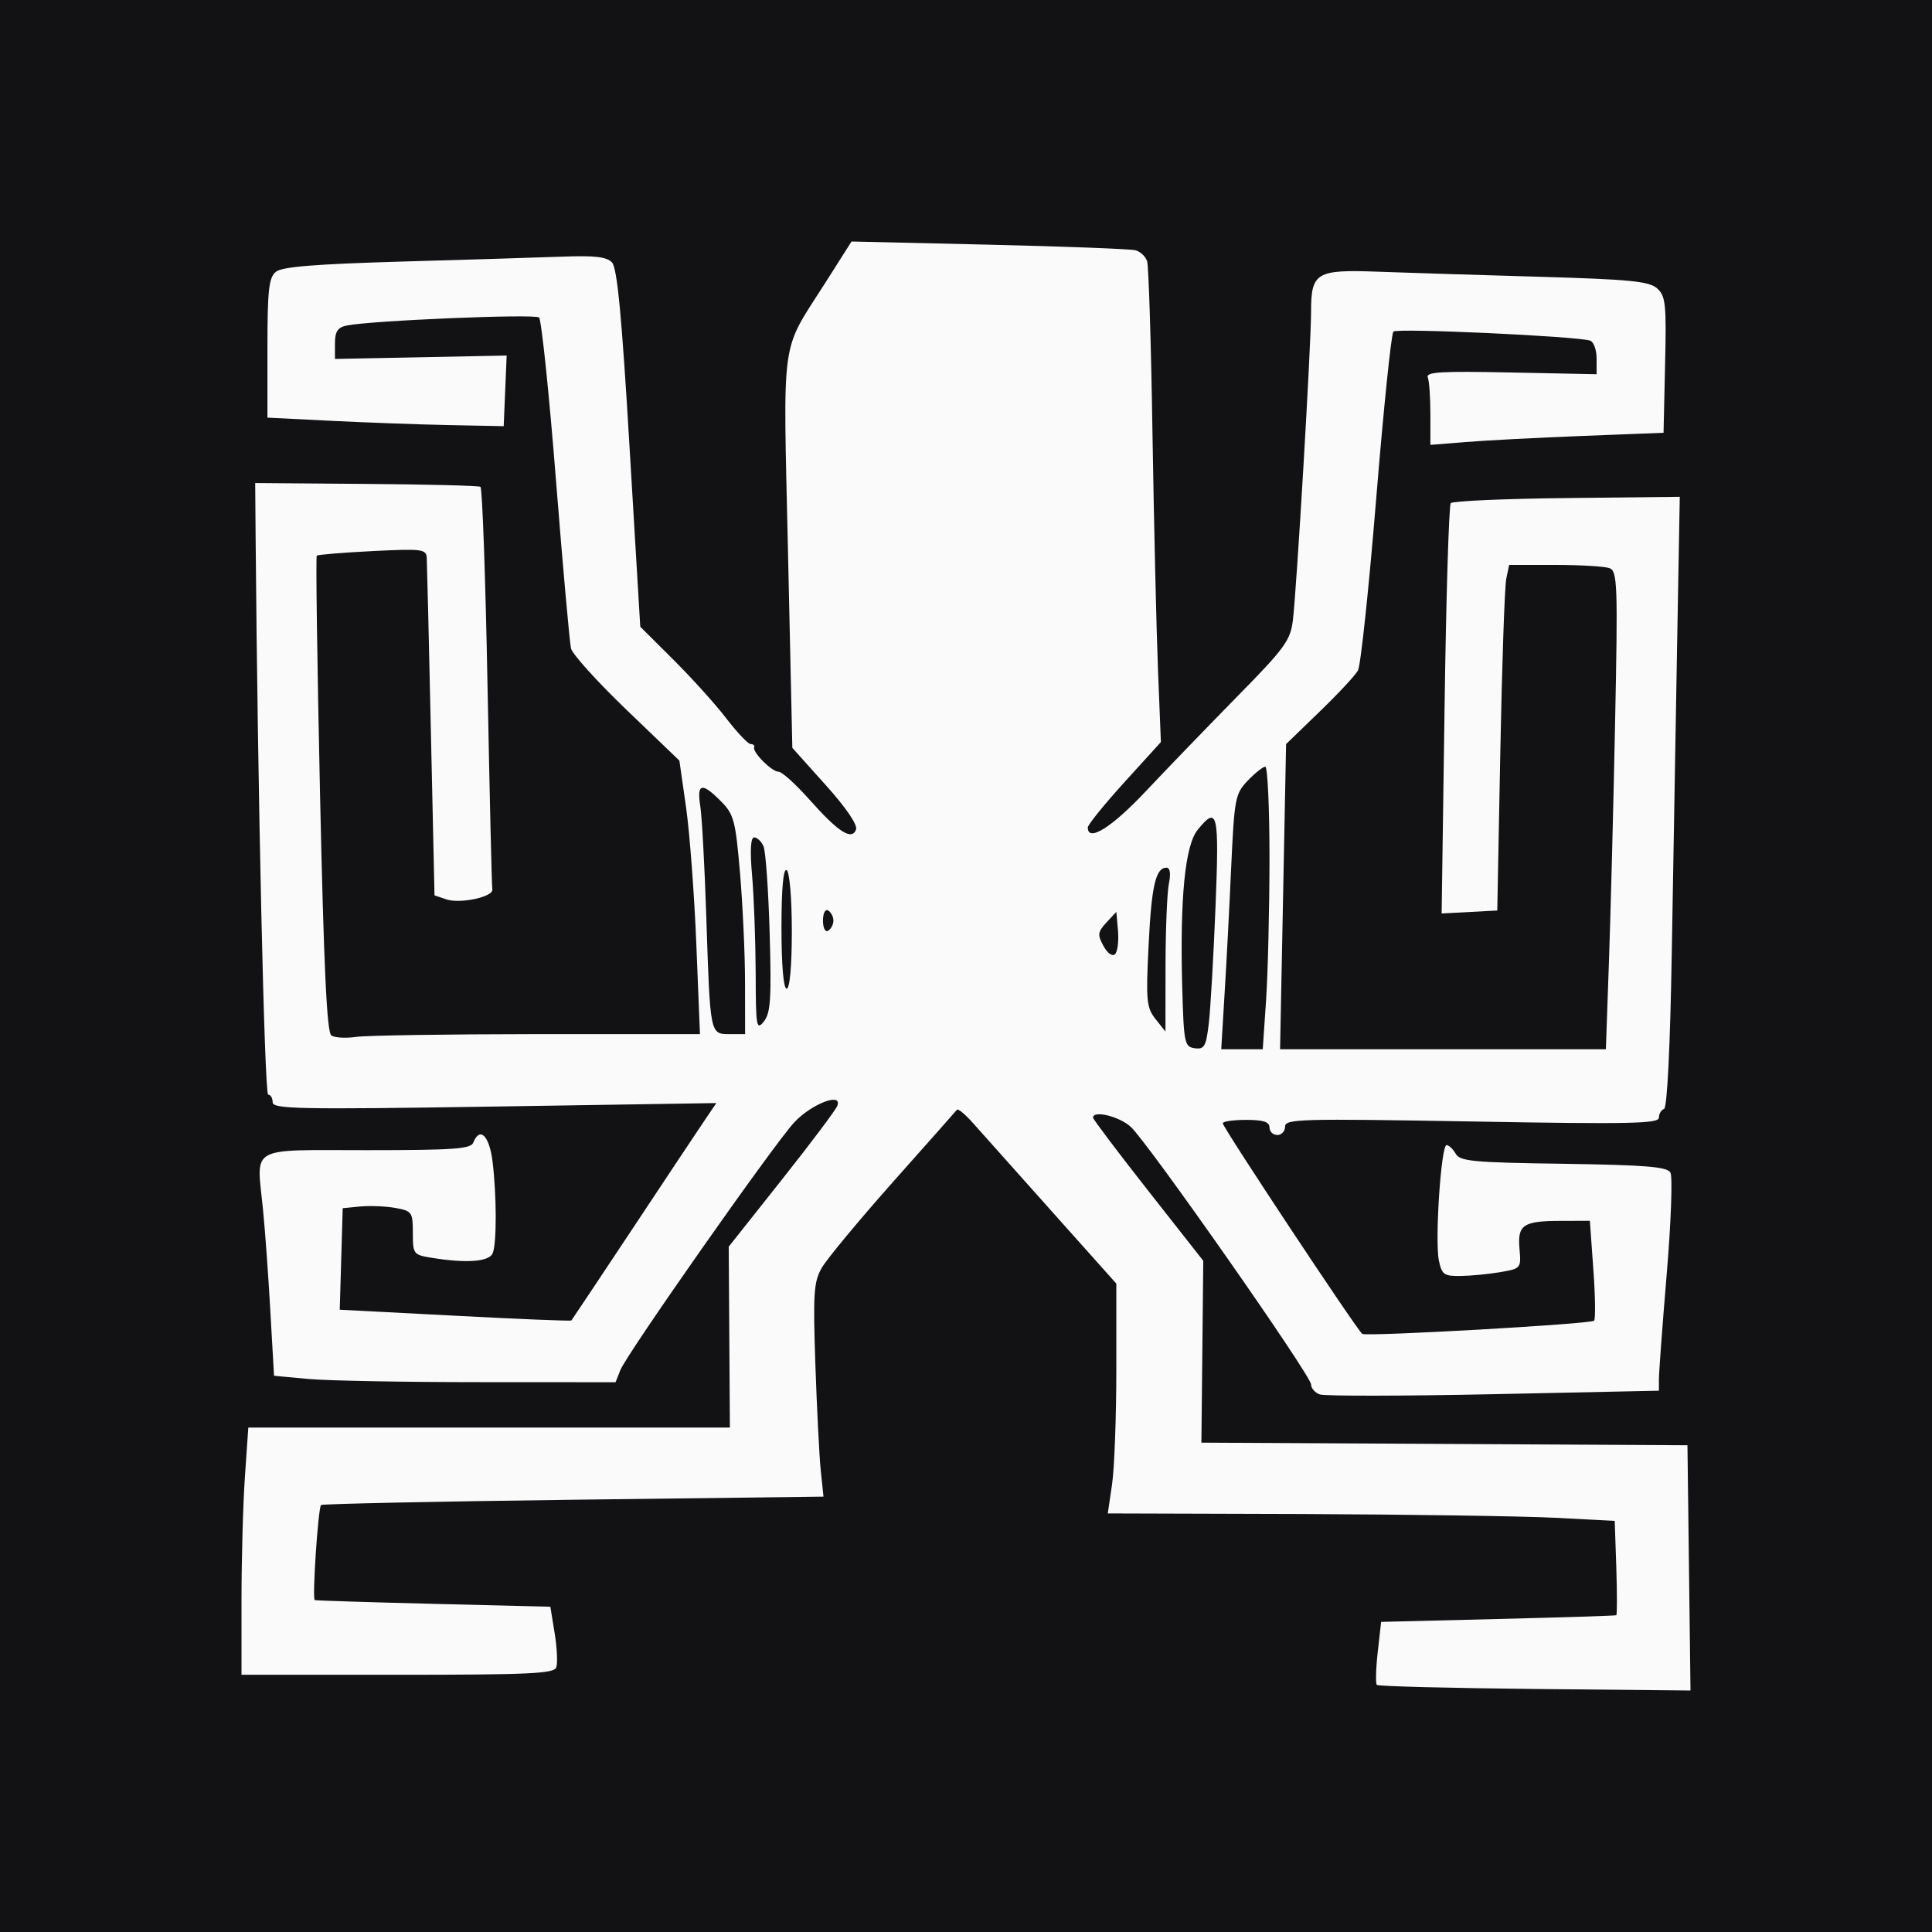
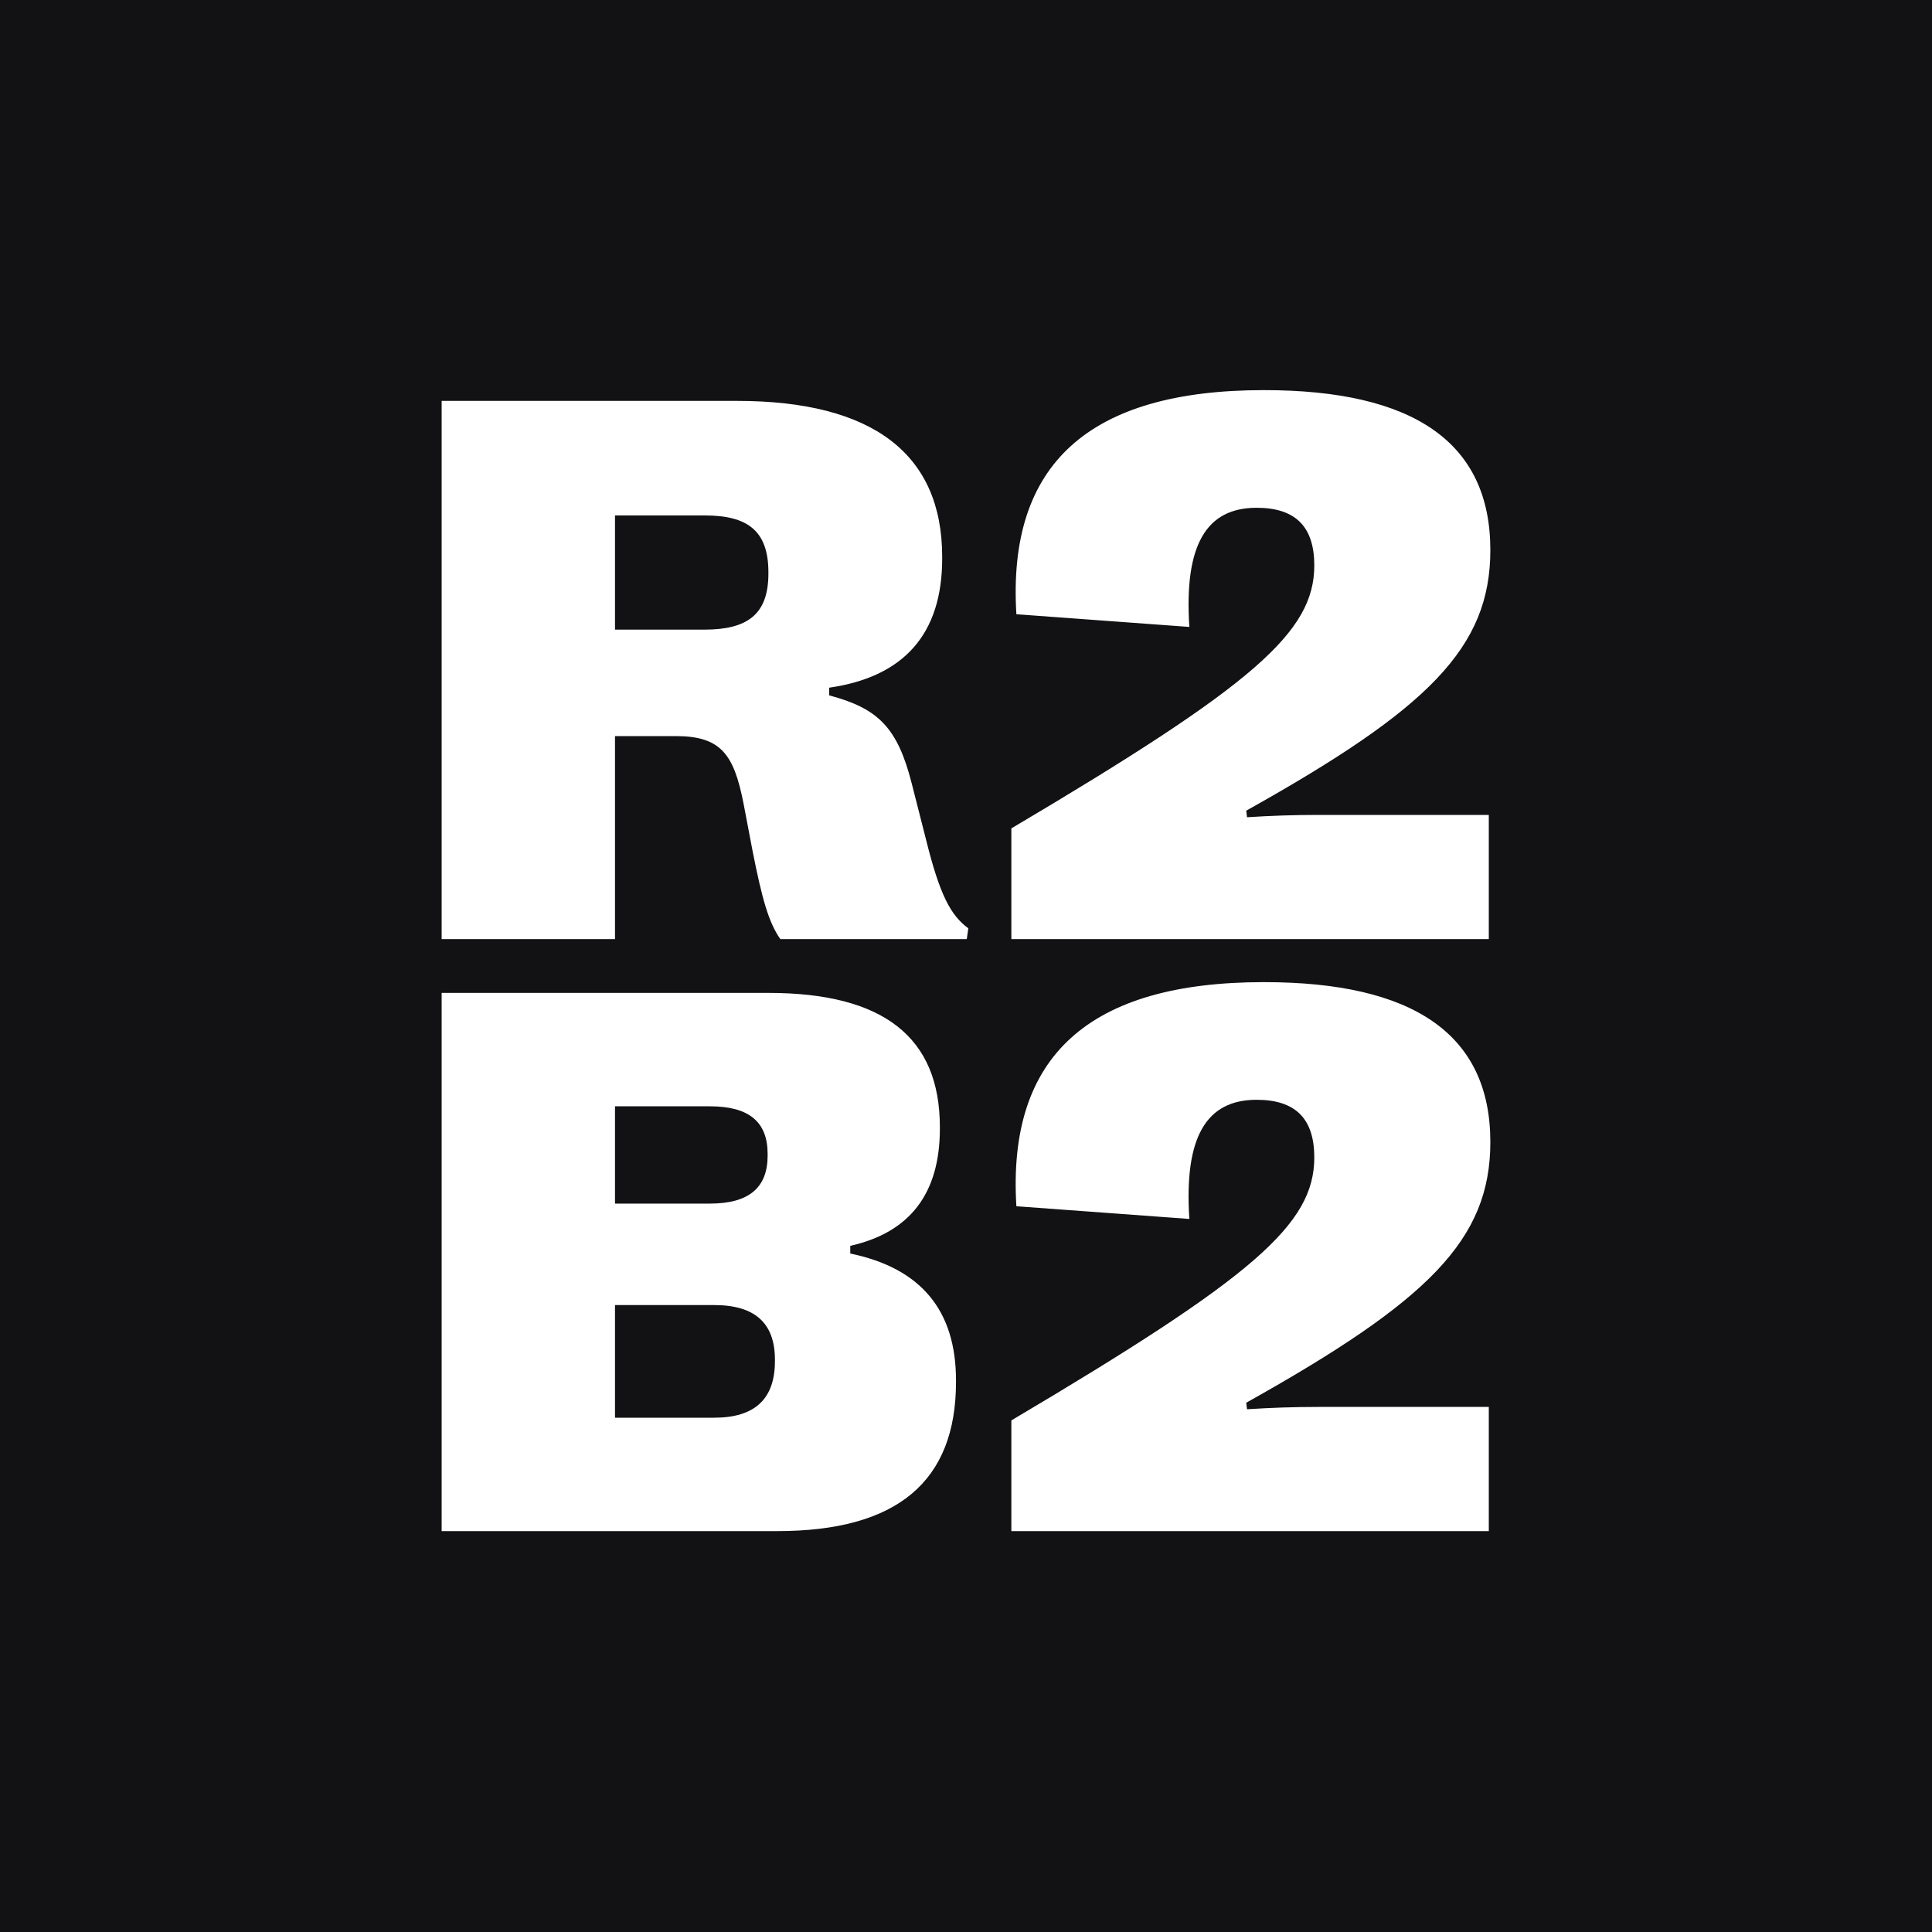
<svg xmlns="http://www.w3.org/2000/svg" width="180" height="180" viewBox="0 0 24 24" fill="none">
  <rect width="24" height="24" fill="#121215" />
-   <g transform="translate(3 3) scale(0.9) translate(-2 -2)">
-     <path d="M10.053 2.578C9.433 3.553 9.476 3.245 9.543 6.282L9.603 8.989L10.063 9.502C10.348 9.819 10.507 10.054 10.482 10.118C10.422 10.271 10.236 10.151 9.837 9.701C9.65 9.491 9.46 9.319 9.414 9.319C9.319 9.319 9.051 9.05 9.076 8.981C9.086 8.957 9.065 8.937 9.028 8.937C8.992 8.936 8.843 8.779 8.696 8.588C8.55 8.396 8.221 8.032 7.967 7.778L7.504 7.317L7.357 4.854C7.249 3.031 7.186 2.364 7.113 2.288C7.039 2.211 6.874 2.192 6.425 2.209C6.1 2.221 5.104 2.252 4.213 2.277C3.015 2.312 2.561 2.348 2.475 2.418C2.377 2.497 2.358 2.671 2.358 3.472V4.431L3.236 4.475C3.719 4.499 4.452 4.526 4.866 4.534L5.619 4.549L5.66 3.574L3.29 3.621V3.407C3.29 3.243 3.327 3.186 3.451 3.16C3.78 3.091 6.051 2.996 6.107 3.049C6.14 3.083 6.245 4.089 6.34 5.288C6.435 6.489 6.529 7.536 6.548 7.617C6.567 7.696 6.911 8.077 7.313 8.463L8.044 9.165L8.137 9.816C8.187 10.175 8.251 11.024 8.278 11.704L8.328 12.94H6.078C4.84 12.941 3.714 12.958 3.576 12.979C3.438 12.999 3.287 12.99 3.24 12.959C3.178 12.918 3.136 12.012 3.084 9.632C3.045 7.834 3.024 6.35 3.039 6.336C3.054 6.322 3.4 6.294 3.808 6.273C4.498 6.239 4.55 6.246 4.557 6.368C4.561 6.443 4.587 7.519 4.614 8.762L4.664 11.025L4.83 11.081C5.021 11.145 5.483 11.044 5.462 10.942C5.454 10.9 5.425 9.643 5.396 8.145C5.368 6.643 5.324 5.401 5.298 5.386C5.266 5.37 4.558 5.352 3.72 5.346L2.189 5.334L2.195 6.091C2.223 9.576 2.317 13.775 2.368 13.775C2.402 13.776 2.43 13.823 2.43 13.881C2.43 13.974 2.782 13.982 5.491 13.94L8.554 13.892L8.416 14.095C8.34 14.206 7.894 14.877 7.424 15.586C6.954 16.294 6.562 16.883 6.553 16.893C6.534 16.902 5.816 16.873 4.947 16.827L3.356 16.744L3.397 15.343L3.644 15.319C3.779 15.307 3.996 15.316 4.127 15.34C4.353 15.381 4.365 15.399 4.365 15.685C4.365 15.978 4.372 15.987 4.634 16.029C5.113 16.106 5.421 16.081 5.468 15.963C5.524 15.82 5.522 15.164 5.465 14.698C5.421 14.341 5.289 14.211 5.199 14.438C5.164 14.525 4.932 14.542 3.73 14.542C2.08 14.542 2.208 14.471 2.295 15.343C2.326 15.649 2.372 16.295 2.399 16.778L2.449 17.656L2.923 17.7C3.184 17.724 4.245 17.744 5.28 17.744L7.163 17.745L7.229 17.578C7.314 17.358 9.344 14.467 9.627 14.161C9.866 13.903 10.299 13.736 10.223 13.932C10.199 13.991 9.852 14.453 9.452 14.957L8.725 15.874L8.741 18.371H2.094L2.047 19.051C2.021 19.424 2 20.192 2 20.757V21.783H4.152C5.962 21.783 6.31 21.767 6.344 21.683C6.365 21.627 6.356 21.416 6.323 21.213L6.263 20.844L4.651 20.804C3.768 20.782 3.032 20.759 3.011 20.752C2.974 20.735 3.057 19.485 3.098 19.44C3.115 19.424 4.682 19.391 6.581 19.367L10.033 19.324L9.996 18.97C9.975 18.775 9.942 18.114 9.921 17.501C9.888 16.527 9.898 16.36 10.008 16.168C10.077 16.047 10.519 15.514 10.99 14.983C11.461 14.453 11.86 14.004 11.875 13.984C11.89 13.965 11.989 14.047 12.094 14.165C12.199 14.284 12.687 14.831 13.18 15.382L14.075 16.384V17.569C14.075 18.221 14.048 18.935 14.016 19.155L13.957 19.556L16.632 19.564C18.103 19.57 19.678 19.593 20.131 19.616L20.954 19.659L20.976 20.304C20.987 20.657 20.987 20.952 20.976 20.961C20.964 20.968 20.229 20.991 19.342 21.013L17.73 21.053L17.683 21.47C17.657 21.7 17.652 21.904 17.671 21.923C17.691 21.942 18.672 21.967 19.852 21.979L22 22L21.958 18.615L15.249 18.579L15.275 16.069L14.514 15.101C14.095 14.568 13.753 14.114 13.753 14.093C13.754 13.988 14.112 14.074 14.273 14.219C14.506 14.43 16.763 17.653 16.763 17.776C16.763 17.828 16.816 17.889 16.882 17.913C16.949 17.938 18.029 17.936 19.282 17.91L21.564 17.862V17.704C21.564 17.616 21.612 16.962 21.672 16.248C21.732 15.534 21.754 14.905 21.723 14.851C21.676 14.771 21.385 14.747 20.246 14.73C18.995 14.712 18.819 14.696 18.759 14.591C18.721 14.525 18.664 14.472 18.633 14.472C18.557 14.472 18.47 15.787 18.527 16.065C18.568 16.261 18.597 16.282 18.832 16.278C18.975 16.276 19.221 16.252 19.378 16.225C19.659 16.176 19.663 16.171 19.64 15.906C19.61 15.572 19.688 15.519 20.209 15.518L20.611 15.517L20.659 16.188C20.686 16.555 20.69 16.873 20.669 16.896C20.622 16.942 17.535 17.117 17.47 17.078C17.405 17.038 15.551 14.239 15.544 14.171C15.544 14.145 15.689 14.124 15.866 14.124C16.105 14.124 16.189 14.151 16.189 14.229C16.19 14.286 16.238 14.333 16.297 14.333C16.356 14.333 16.404 14.28 16.404 14.217C16.404 14.11 16.609 14.105 18.983 14.146C21.168 14.185 21.563 14.176 21.564 14.094C21.564 14.04 21.596 13.986 21.635 13.973C21.678 13.955 21.72 13.116 21.742 11.791C21.763 10.604 21.796 8.708 21.815 7.578L21.852 5.524L20.296 5.541C19.44 5.55 18.718 5.582 18.691 5.611C18.665 5.649 18.626 6.932 18.605 8.47L18.565 11.275L19.333 11.234L19.375 9.041C19.398 7.835 19.435 6.761 19.457 6.655L19.497 6.464H20.13C20.478 6.464 20.817 6.484 20.883 6.509C20.991 6.55 20.998 6.74 20.959 8.649C20.936 9.803 20.897 11.288 20.874 11.948L20.832 13.149H16.335L16.418 8.937L16.88 8.49C17.134 8.245 17.373 7.989 17.41 7.921C17.448 7.852 17.561 6.784 17.662 5.547C17.763 4.313 17.869 3.279 17.899 3.243C17.95 3.193 20.42 3.307 20.614 3.368C20.663 3.384 20.704 3.494 20.704 3.614V3.832L19.52 3.808C18.557 3.788 18.344 3.8 18.374 3.876C18.394 3.927 18.41 4.157 18.41 4.388V4.807L18.895 4.768C19.161 4.746 19.884 4.708 20.503 4.684L21.628 4.64L21.649 3.701C21.669 2.86 21.657 2.751 21.538 2.646C21.426 2.548 21.163 2.523 19.89 2.486C19.056 2.462 18.065 2.431 17.686 2.417C16.832 2.385 16.763 2.427 16.763 2.97C16.763 3.434 16.565 6.783 16.512 7.227C16.478 7.506 16.402 7.611 15.74 8.284C15.337 8.695 14.768 9.284 14.477 9.593C14.008 10.091 13.681 10.294 13.681 10.088C13.681 10.051 13.908 9.77 14.185 9.465L14.69 8.909L14.65 7.913C14.628 7.365 14.594 5.898 14.574 4.653C14.555 3.409 14.521 2.338 14.5 2.272C14.479 2.207 14.407 2.139 14.34 2.121C14.271 2.103 13.363 2.068 12.319 2.044L10.42 2L10.053 2.578Z" fill="#FAFAFA" fill-rule="evenodd" clip-rule="evenodd" />
-     <path d="M16.131 9.249C16.163 9.25 16.189 9.822 16.189 10.521C16.188 11.219 16.167 12.096 16.142 12.47L16.096 13.149H15.523L15.568 12.4C15.594 11.989 15.635 11.198 15.66 10.643C15.704 9.686 15.715 9.623 15.889 9.441C15.99 9.336 16.099 9.249 16.131 9.249Z" fill="#121215" />
-     <path d="M15.197 10.121C15.473 9.78 15.496 9.88 15.444 11.182C15.417 11.861 15.375 12.584 15.352 12.787C15.314 13.112 15.29 13.153 15.157 13.135C15.015 13.115 15.006 13.066 14.984 12.278C14.952 11.065 15.023 10.336 15.197 10.121Z" fill="#121215" />
-     <path d="M8.332 9.789C8.282 9.477 8.356 9.461 8.618 9.727C8.797 9.907 8.819 9.994 8.881 10.719C8.918 11.155 8.95 11.834 8.95 12.227L8.951 12.94H8.737C8.466 12.94 8.469 12.95 8.416 11.339C8.393 10.63 8.355 9.933 8.332 9.789Z" fill="#121215" />
-     <path d="M14.768 10.643C14.816 10.643 14.829 10.723 14.801 10.859C14.776 10.979 14.755 11.489 14.754 11.991L14.753 12.905L14.615 12.731C14.492 12.575 14.482 12.475 14.52 11.722C14.56 10.892 14.618 10.643 14.768 10.643Z" fill="#121215" />
-     <path d="M9.076 10.225C9.117 10.225 9.175 10.28 9.205 10.347C9.235 10.416 9.273 10.956 9.29 11.548C9.316 12.45 9.303 12.649 9.21 12.766C9.107 12.894 9.099 12.841 9.097 12.098C9.095 11.653 9.073 11.05 9.048 10.757C9.017 10.406 9.027 10.225 9.076 10.225Z" fill="#121215" />
-     <path d="M9.524 10.677C9.565 10.701 9.596 11.061 9.596 11.517C9.596 12.001 9.568 12.313 9.524 12.313C9.481 12.313 9.453 11.987 9.453 11.474C9.453 10.932 9.478 10.65 9.524 10.677Z" fill="#121215" />
-     <path d="M14.098 11.514C14.11 11.657 14.092 11.803 14.057 11.837C14.02 11.872 13.953 11.825 13.898 11.724C13.813 11.57 13.817 11.531 13.938 11.4L14.075 11.253L14.098 11.514Z" fill="#121215" />
-     <path d="M10.098 11.234C10.137 11.258 10.17 11.32 10.17 11.373C10.17 11.426 10.137 11.489 10.098 11.513C10.057 11.537 10.026 11.477 10.026 11.373C10.026 11.269 10.057 11.21 10.098 11.234Z" fill="#121215" />
-   </g>
-   <g id="keyline-guides" display="none" stroke-width="0.1" stroke-dasharray="0.4 0.6" fill="none">
-     <g stroke="#0A8DA4">
-       <path d="M0 0 L24 24" />
-       <path d="M24 0 L0 24" />
-     </g>
-     <g stroke="#F2D24B">
-       <rect x="4" y="2" width="16" height="20" rx="1" />
-       <rect x="3" y="3" width="18" height="18" rx="1" />
-       <rect x="2" y="4" width="20" height="16" rx="1" />
-       <circle cx="12" cy="12" r="4" />
-     </g>
+   <g transform="translate(4.8 4.8) scale(0.6)" style="color:#FFFFFF">
+     <path d="M4.733 11.443L4.733 7.240L5.991 7.240C6.930 7.240 7.193 7.622 7.392 8.625L7.583 9.628C7.782 10.631 7.917 11.101 8.156 11.443L12.016 11.443L12.048 11.220C11.682 10.949 11.459 10.536 11.172 9.381L10.878 8.227C10.583 7.065 10.185 6.667 9.167 6.397L9.167 6.238C10.711 6.015 11.507 5.131 11.507 3.563L11.507 3.531C11.507 1.406 10.082 0.300 7.256 0.300L1.144 0.300L1.144 11.443M4.733 2.672L6.596 2.672C7.479 2.672 7.909 2.990 7.909 3.850L7.909 3.874C7.909 4.725 7.471 5.036 6.580 5.036L4.733 5.036M22.824 11.443L22.824 8.872L19.307 8.872C18.773 8.872 18.320 8.888 17.818 8.920L17.802 8.784C21.575 6.675 22.856 5.410 22.856 3.388C22.856 1.152 21.257 0.077 18.168 0.077C14.539 0.077 12.852 1.613 13.043 4.717L16.624 4.980C16.513 3.285 16.974 2.513 18.017 2.513C18.829 2.513 19.211 2.911 19.211 3.707C19.211 5.091 17.953 6.182 12.939 9.151L12.939 11.443" fill="currentColor" />
+     <path d="M8.092 23.700C10.575 23.700 11.793 22.673 11.793 20.612L11.793 20.580C11.793 19.131 11.069 18.256 9.604 17.953L9.604 17.794C10.838 17.516 11.459 16.712 11.459 15.367L11.459 15.335C11.459 13.472 10.289 12.557 7.909 12.557L1.144 12.557L1.144 23.700M4.733 14.905L6.699 14.905C7.503 14.905 7.893 15.223 7.893 15.892L7.893 15.924C7.893 16.592 7.503 16.919 6.699 16.919L4.733 16.919M4.733 19.020L6.787 19.020C7.630 19.020 8.044 19.394 8.044 20.150L8.044 20.182C8.044 20.962 7.630 21.352 6.787 21.352L4.733 21.352M22.824 23.700L22.824 21.129L19.307 21.129C18.773 21.129 18.320 21.145 17.818 21.177L17.802 21.042C21.575 18.932 22.856 17.667 22.856 15.645C22.856 13.409 21.257 12.334 18.168 12.334C14.539 12.334 12.852 13.870 13.043 16.974L16.624 17.237C16.513 15.542 16.974 14.770 18.017 14.770C18.829 14.770 19.211 15.168 19.211 15.964C19.211 17.349 17.953 18.439 12.939 21.408L12.939 23.700" fill="currentColor" />
  </g>
</svg>
